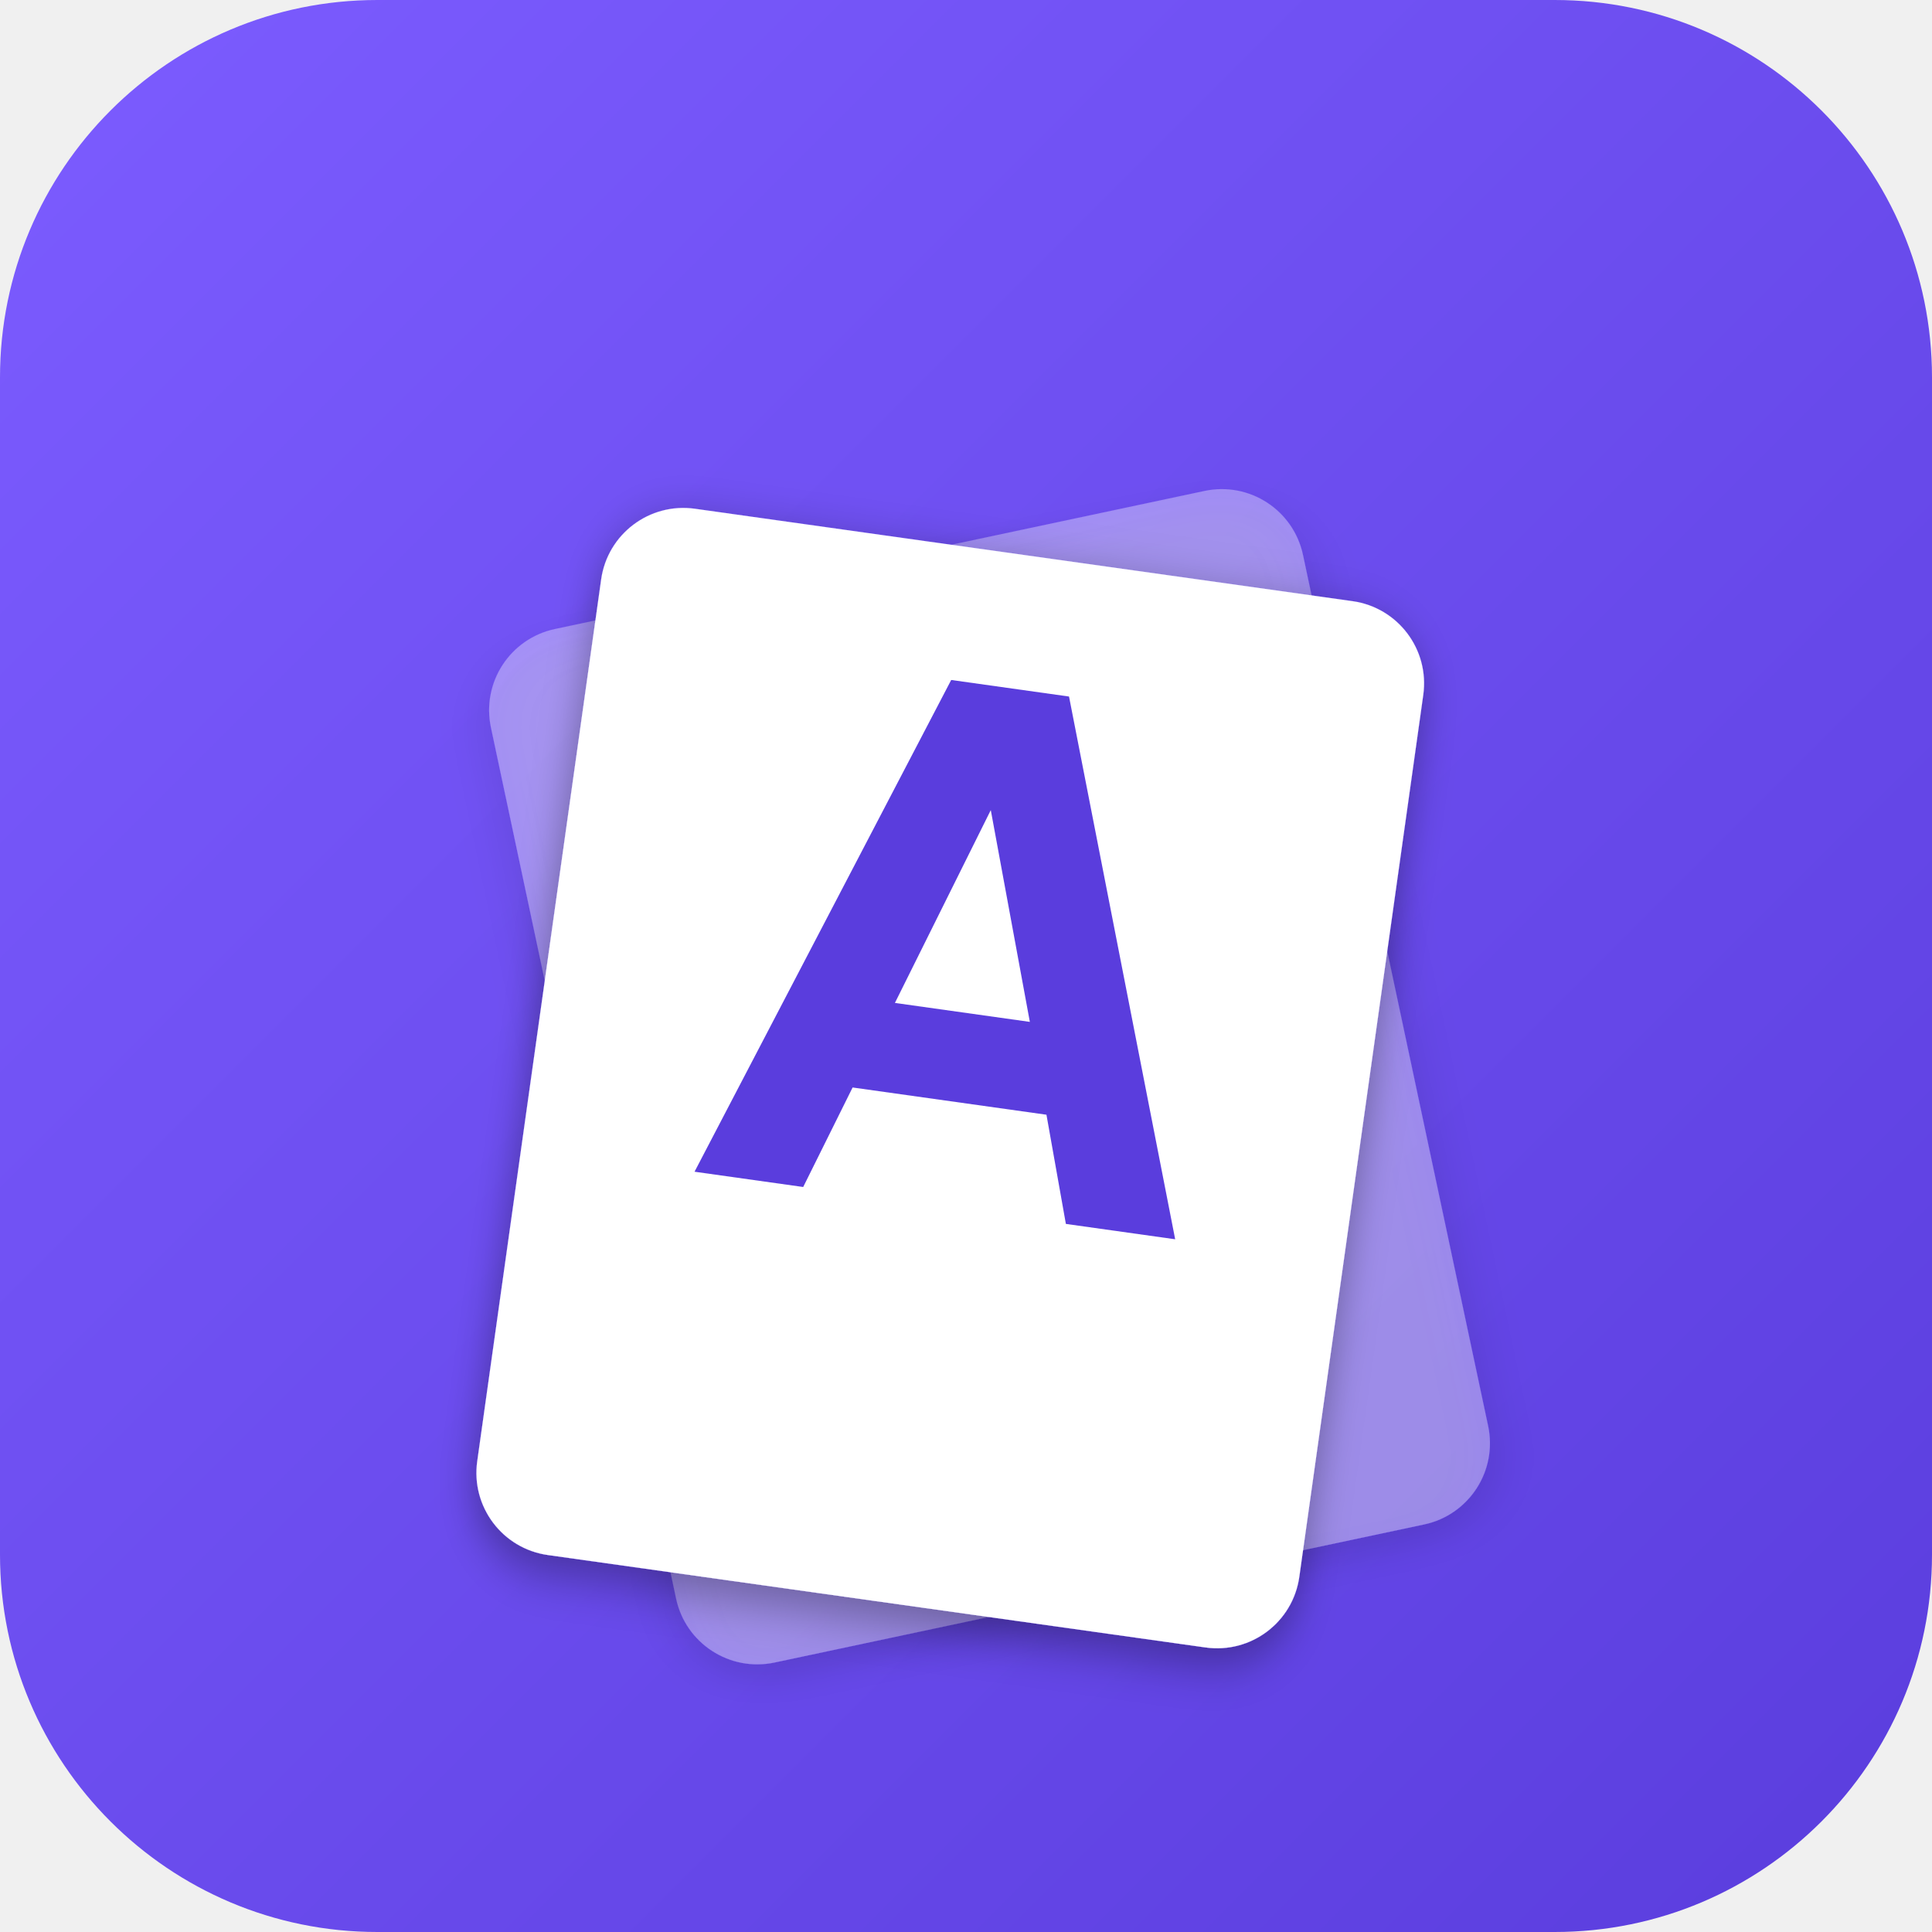
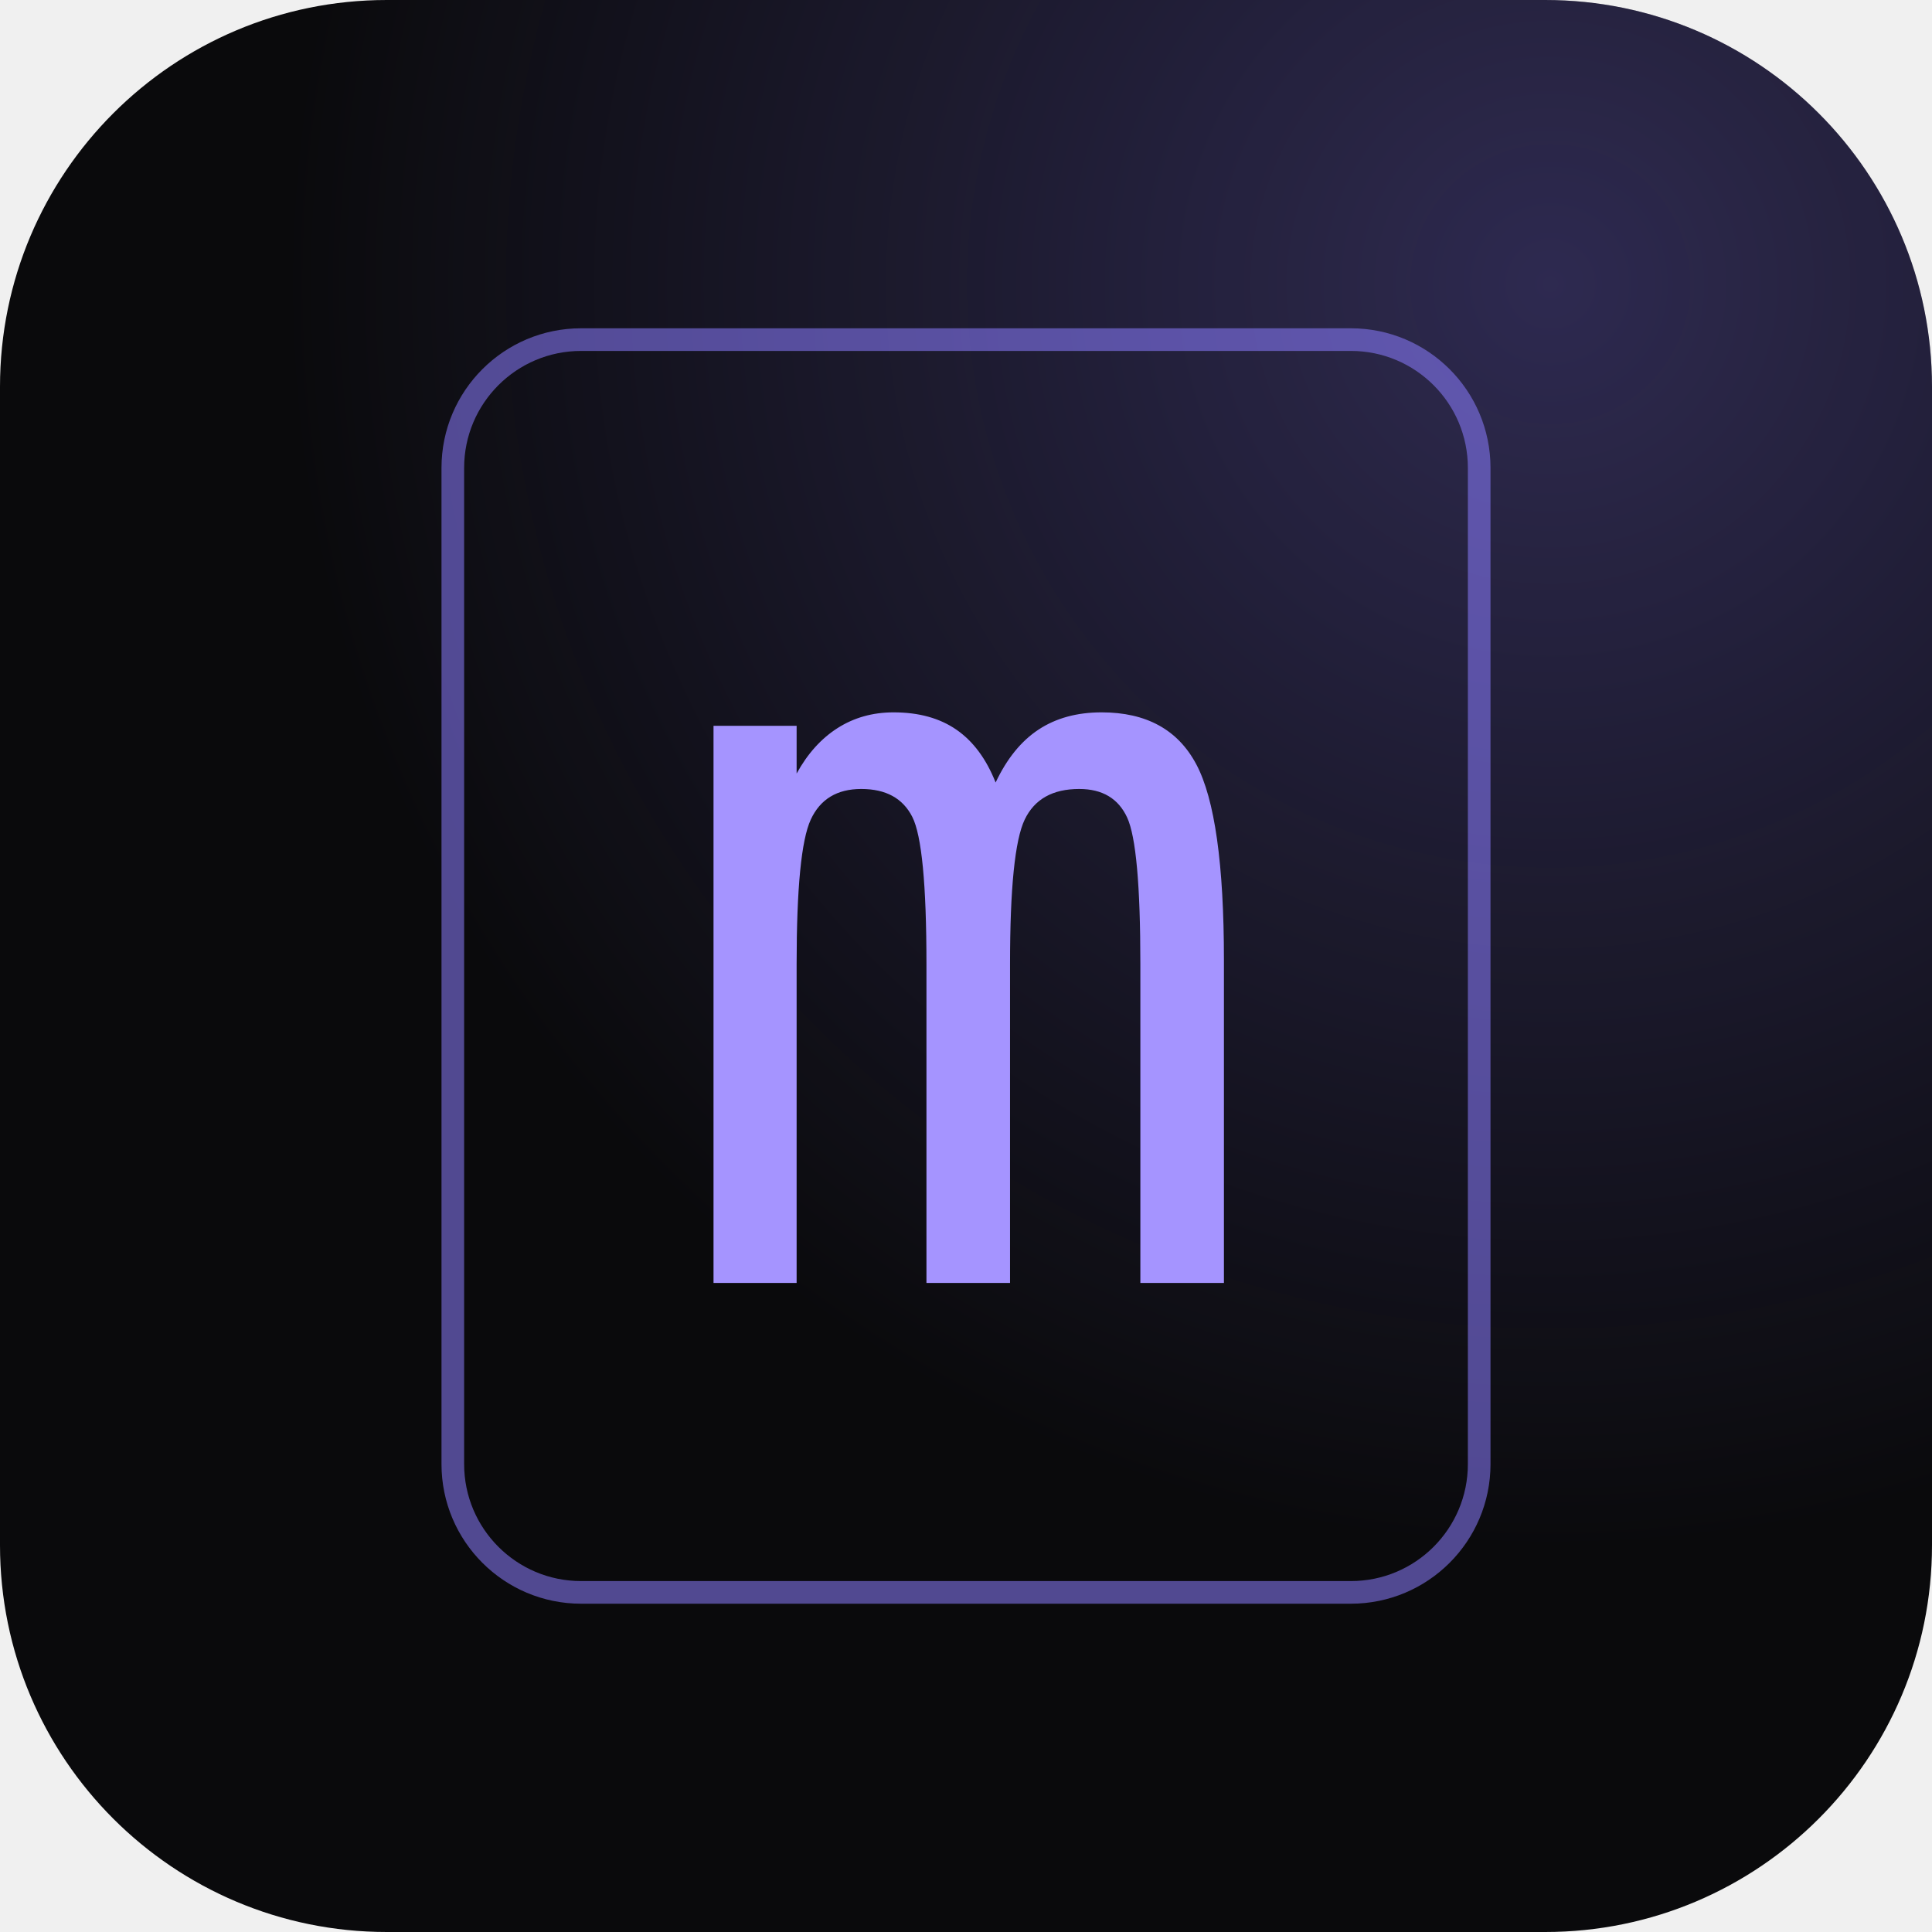
- <svg xmlns="http://www.w3.org/2000/svg" viewBox="0 0 512 512">
+ <svg xmlns="http://www.w3.org/2000/svg" viewBox="0 0 1024 1024">
  <defs>
-     <linearGradient id="bg" x1="0%" y1="0%" x2="100%" y2="100%">
-       <stop offset="0%" stop-color="#7c5cff" />
-       <stop offset="100%" stop-color="#5a3ddd" />
-     </linearGradient>
-     <filter id="shadow" x="-20%" y="-20%" width="140%" height="140%">
-       <feGaussianBlur in="SourceAlpha" stdDeviation="6" />
-       <feOffset dx="0" dy="4" result="offsetblur" />
-       <feComponentTransfer>
-         <feFuncA type="linear" slope="0.35" />
-       </feComponentTransfer>
-       <feMerge>
-         <feMergeNode />
-         <feMergeNode in="SourceGraphic" />
-       </feMerge>
-     </filter>
+     <radialGradient id="glow" cx="80%" cy="15%" r="65%">
+       <stop offset="0%" stop-color="#8b7cff" stop-opacity="0.28" />
+       <stop offset="100%" stop-color="#8b7cff" stop-opacity="0" />
+     </radialGradient>
+     <clipPath id="rounded">
+       <rect width="1024" height="1024" rx="205" />
+     </clipPath>
  </defs>
-   <rect width="512" height="512" rx="100" fill="url(#bg)" />
-   <g transform="rotate(-12 256 256)" filter="url(#shadow)">
-     <rect x="146" y="146" width="220" height="280" rx="22" fill="#ffffff" fill-opacity="0.35" />
-   </g>
-   <g transform="rotate(8 256 256)" filter="url(#shadow)">
-     <rect x="146" y="146" width="220" height="280" rx="22" fill="#ffffff" />
-     <text x="256" y="320" font-family="Helvetica, Arial, sans-serif" font-size="190" font-weight="800" fill="#5a3ddd" text-anchor="middle">A</text>
+   <g clip-path="url(#rounded)">
+     <rect width="1024" height="1024" fill="#0a0a0c" />
+     <rect width="1024" height="1024" fill="url(#glow)" />
+     <rect x="240" y="180" width="544" height="664" rx="68" fill="none" stroke="#8b7cff" stroke-width="12" opacity="0.55" />
+     <text x="512" y="680" font-family="ui-monospace, 'SF Mono', Menlo, Monaco, monospace" font-size="540" font-weight="500" fill="#a594ff" text-anchor="middle">m</text>
  </g>
</svg>
